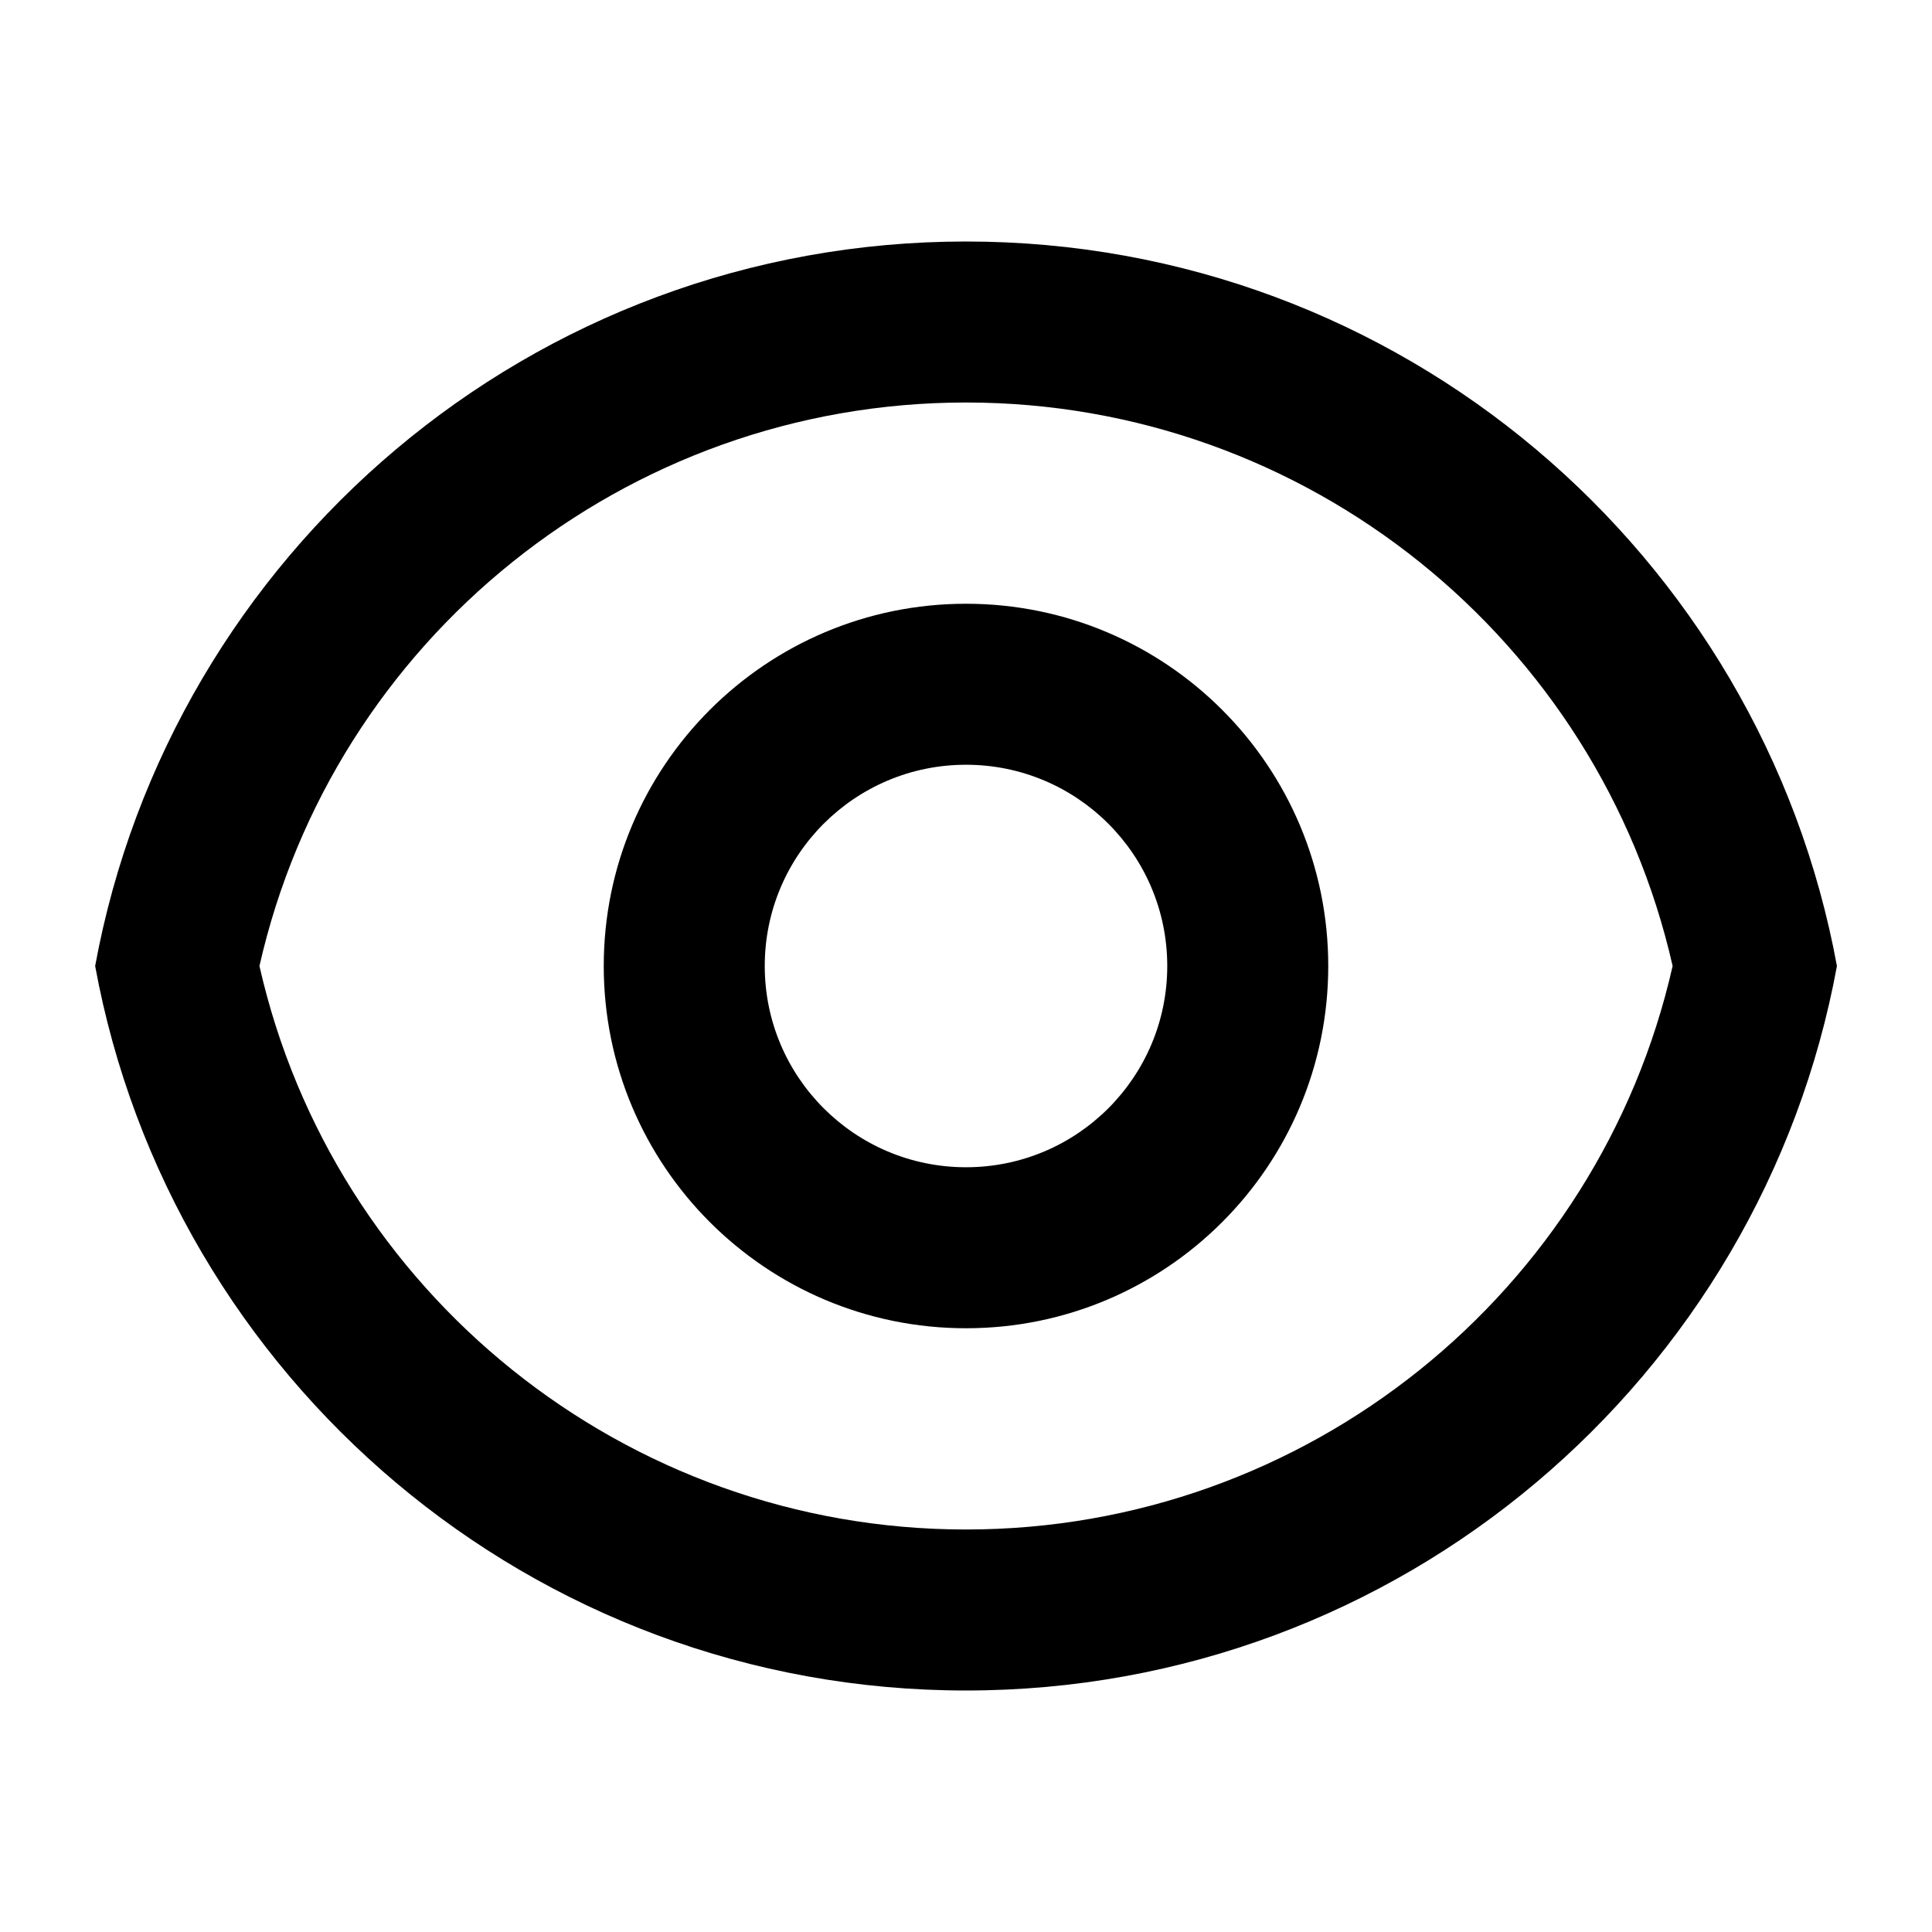
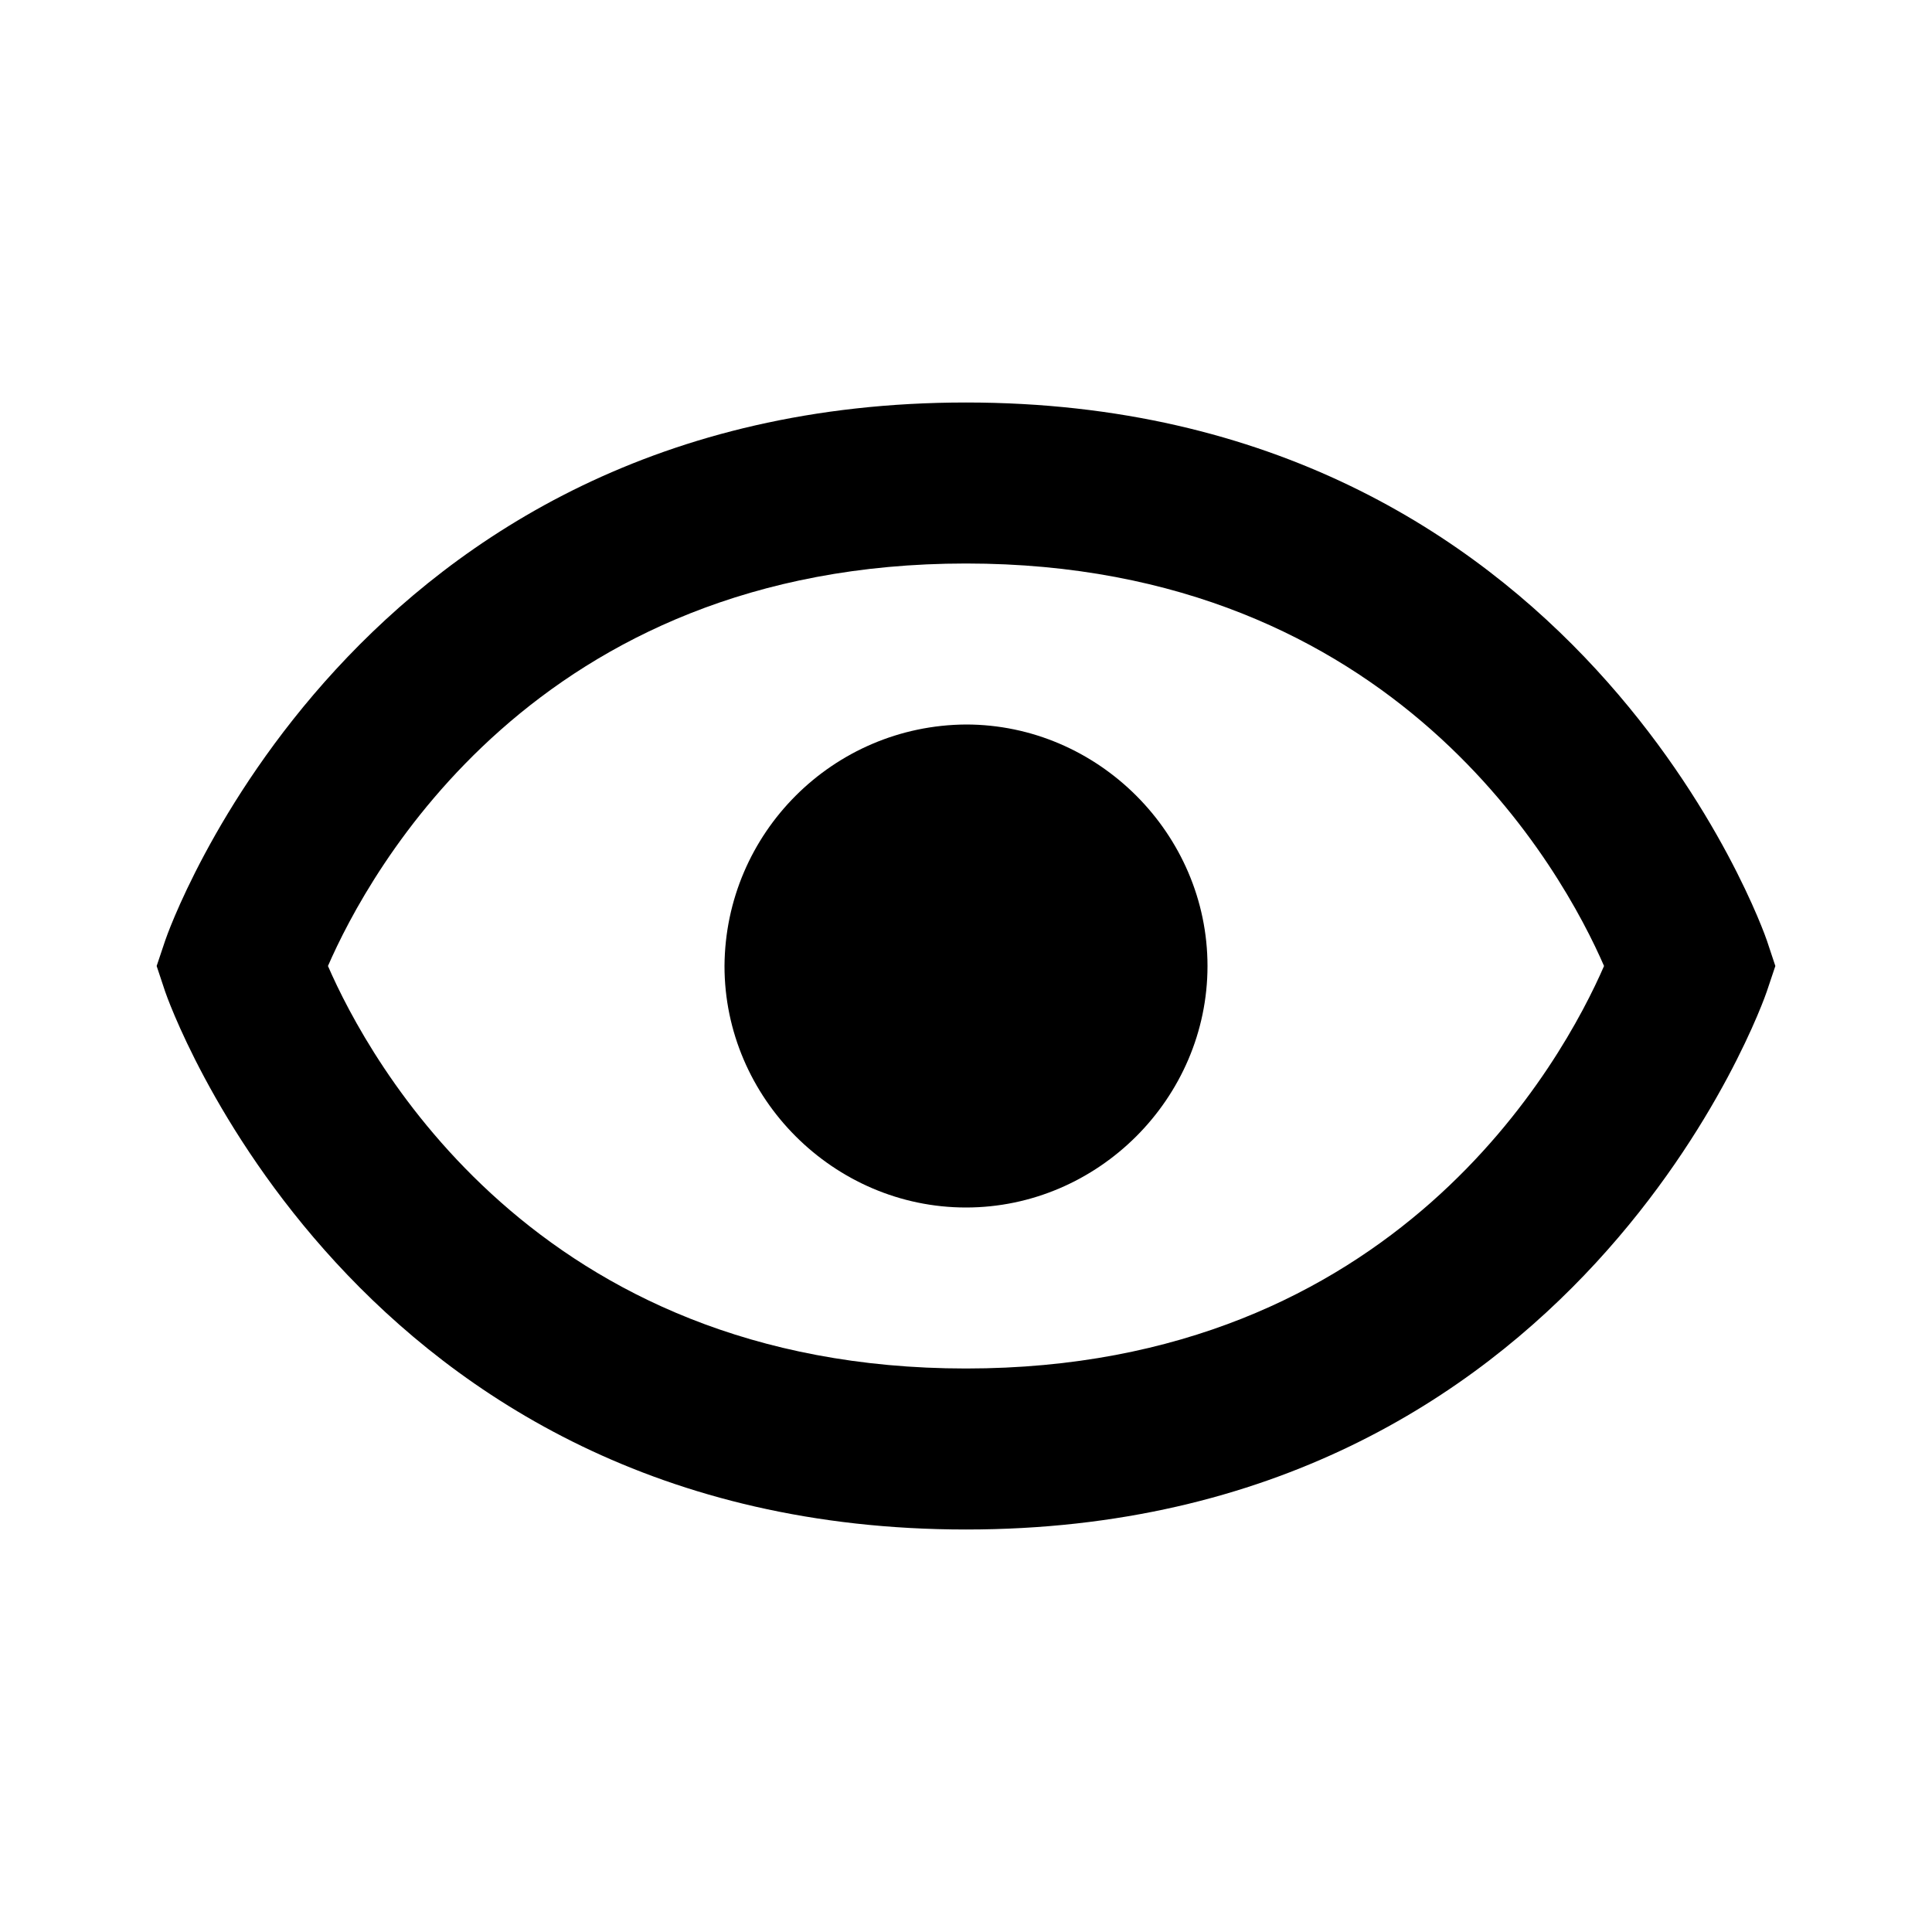
- <svg xmlns="http://www.w3.org/2000/svg" width="24" height="24" viewBox="0 0 24 24" fill="currentColor">
-   <path d="M12 3C17.392 3 21.878 6.88 22.819 12C21.878 17.12 17.392 21 12 21C6.608 21 2.122 17.12 1.182 12C2.122 6.88 6.608 3 12 3ZM12 19C16.236 19 19.86 16.052 20.778 12C19.86 7.948 16.236 5 12 5C7.765 5 4.14 7.948 3.223 12C4.14 16.052 7.765 19 12 19ZM12 16.5C9.515 16.5 7.5 14.485 7.5 12C7.5 9.515 9.515 7.5 12 7.5C14.486 7.5 16.5 9.515 16.5 12C16.5 14.485 14.486 16.5 12 16.5ZM12 14.5C13.381 14.5 14.5 13.381 14.5 12C14.5 10.619 13.381 9.5 12 9.5C10.62 9.5 9.5 10.619 9.5 12C9.5 13.381 10.62 14.5 12 14.5Z" />
+ <svg xmlns="http://www.w3.org/2000/svg" width="24" height="24" viewBox="0 0 24 24">
+   <path d="M12 9a3.02 3.02 0 0 0-3 3c0 1.642 1.358 3 3 3 1.641 0 3-1.358 3-3 0-1.641-1.359-3-3-3z" />
+   <path d="M12 5c-7.633 0-9.927 6.617-9.948 6.684L1.946 12l.105.316C2.073 12.383 4.367 19 12 19s9.927-6.617 9.948-6.684l.106-.316-.105-.316C21.927 11.617 19.633 5 12 5zm0 12c-5.351 0-7.424-3.846-7.926-5C4.578 10.842 6.652 7 12 7c5.351 0 7.424 3.846 7.926 5-.504 1.158-2.578 5-7.926 5z" />
</svg>
